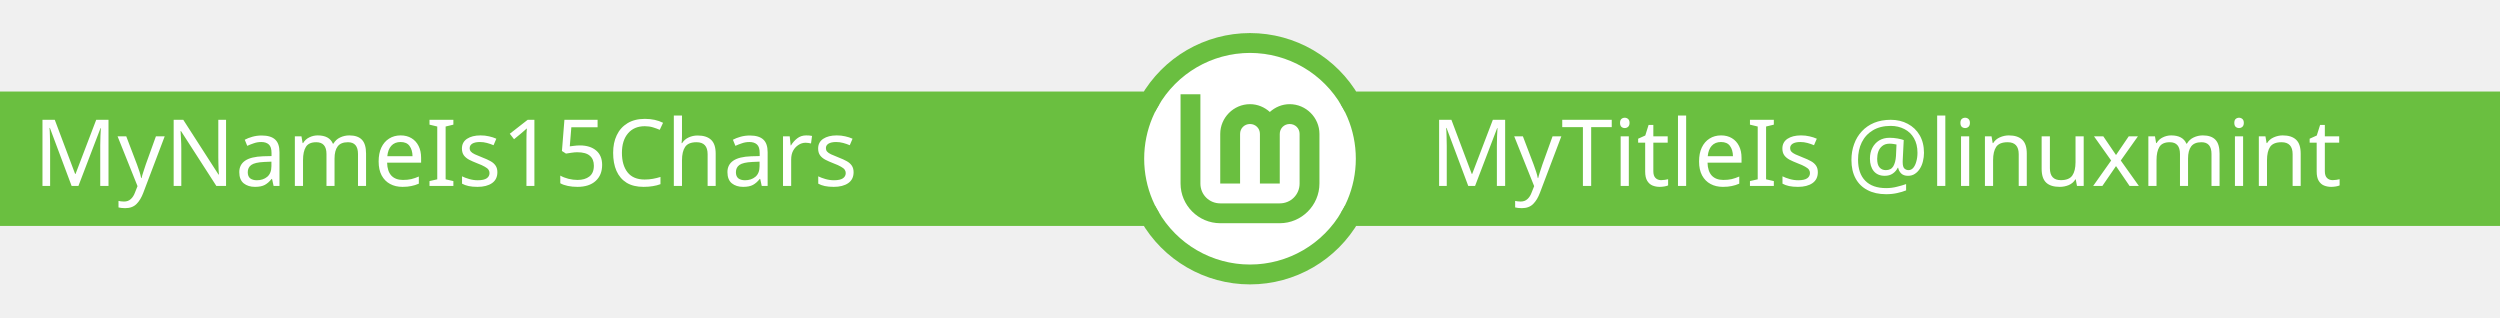
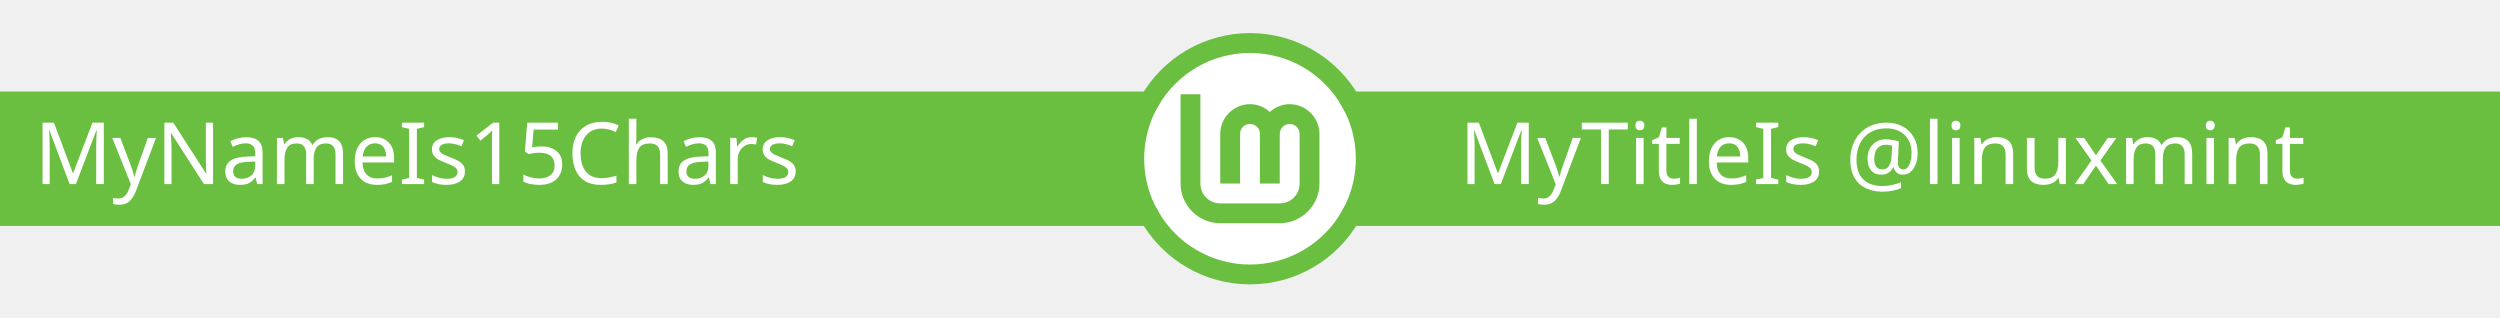
<svg xmlns="http://www.w3.org/2000/svg" width="378" height="48" viewBox="0 0 378 48" version="1.1" id="SVGRoot" xml:space="preserve">
  <defs id="defs132">
    <filter style="color-interpolation-filters:sRGB" id="filter4294" x="-0.012" y="-0.109" width="1.025" height="1.218">
      <feFlood flood-opacity="0.502" flood-color="rgb(0,0,0)" result="flood" id="feFlood4284" />
      <feComposite in="flood" in2="SourceGraphic" operator="in" result="composite1" id="feComposite4286" />
      <feGaussianBlur in="composite1" stdDeviation="2" result="blur" id="feGaussianBlur4288" />
      <feOffset dx="0" dy="0" result="offset" id="feOffset4290" />
      <feComposite in="offset" in2="offset" operator="atop" result="composite2" id="feComposite4292" />
    </filter>
  </defs>
  <g id="layer1" style="display:inline">
    <rect style="fill:#6abf40;stroke-width:0;fill-opacity:1;stroke:none" id="bar-fill" width="378" height="16.312" x="0" y="15.844" />
    <circle style="fill:#ffffff;fill-opacity:1;stroke:none;stroke-width:0" id="circle-fill" cx="189" cy="24" r="16" />
    <path style="color:#000000;fill:#6abf40;fill-opacity:1;stroke:none;stroke-width:0;stroke-dasharray:none" d="m 178.5,14.25 v 13.5 c 0,3.296 2.704,6 6,6 h 9 c 3.296,0 6,-2.704 6,-6 v -7.5 c 0,-2.468 -2.032,-4.5 -4.5,-4.5 -1.153,0 -2.2,0.456 -3,1.18 C 191.2,16.206 190.153,15.75 189,15.75 c -2.468,0 -4.5,2.032 -4.5,4.5 v 7.5 h 3 v -7.5 c 0,-0.846 0.654,-1.5 1.5,-1.5 0.846,0 1.5,0.654 1.5,1.5 v 7.5 h 3 v -7.5 c 0,-0.846 0.654,-1.5 1.5,-1.5 0.846,0 1.5,0.654 1.5,1.5 v 7.5 c 0,1.675 -1.325,3 -3,3 h -9 c -1.675,0 -3,-1.325 -3,-3 v -13.5 z" id="Lm-path" />
    <path id="path-bottom" style="fill:none;stroke:#6abf40;stroke-width:3;stroke-opacity:1" d="M 378,32.656 H 204.209 C 201.098,38.123 195.291,41.5 189,41.5 c -6.291,0 -12.098,-3.377 -15.209,-8.844 H 0" />
    <path id="path-top" style="fill:none;stroke:#6abf40;stroke-width:3;stroke-opacity:1" d="M 378,15.344 H 204.209 C 201.098,9.877 195.291,6.5 189,6.5 c -6.291,0 -12.098,3.377 -15.209,8.844 H 0" />
  </g>
  <g id="layer2" style="display:inline">
-     <text xml:space="preserve" style="font-weight:500;font-size:14px;font-family:Ubuntu;-inkscape-font-specification:'Ubuntu Medium';opacity:1;fill:#808080;fill-opacity:1;stroke-opacity:0.25" x="372.252" y="28.116" id="function">
-       <tspan id="tspan4818" x="372.252" y="28.116" style="font-style:normal;font-variant:normal;font-weight:normal;font-stretch:normal;font-size:14px;font-family:Ubuntu;-inkscape-font-specification:Ubuntu;text-align:end;text-anchor:end;fill:#ffffff;fill-opacity:1">MyTitleIs @linuxmint</tspan>
-     </text>
-     <text xml:space="preserve" style="font-style:italic;font-size:14px;font-family:Ubuntu;-inkscape-font-specification:'Ubuntu Italic';fill:none;stroke:#26c08c;stroke-width:0;stroke-dasharray:none" x="5.062" y="28.116" id="text405">
-       <tspan id="tspan403" x="5.062" y="28.116" style="font-style:normal;font-variant:normal;font-weight:normal;font-stretch:normal;font-size:14px;font-family:Ubuntu;-inkscape-font-specification:Ubuntu;fill:#ffffff;fill-opacity:1;stroke:none">MyNameIs15Chars</tspan>
-     </text>
+     <g id="text" style="display:inline">
+       <text xml:space="preserve" style="font-weight:500;font-size:13px;font-family:Ubuntu;-inkscape-font-specification:'Ubuntu Medium';opacity:1;fill:#808080;fill-opacity:1;stroke-opacity:0.25" x="372.247" y="27.829" id="function">
+         <tspan id="tspan4818" x="372.247" y="27.829" style="font-style:normal;font-variant:normal;font-weight:500;font-stretch:normal;font-size:13px;font-family:Ubuntu;-inkscape-font-specification:'Ubuntu Medium';text-align:end;text-anchor:end;fill:#ffffff;fill-opacity:1">MyTitleIs @linuxmint</tspan>
+       </text>
+       <text xml:space="preserve" style="font-style:italic;font-size:13px;font-family:Ubuntu;-inkscape-font-specification:'Ubuntu Italic';fill:none;stroke:#26c08c;stroke-width:0;stroke-dasharray:none" x="5.168" y="27.829" id="text405">
+         <tspan id="tspan403" x="5.168" y="27.829" style="font-style:normal;font-variant:normal;font-weight:500;font-stretch:normal;font-size:13px;font-family:Ubuntu;-inkscape-font-specification:'Ubuntu Medium';fill:#ffffff;fill-opacity:1;stroke:none">MyNameIs15Chars</tspan>
+       </text>
+     </g>
  </g>
</svg>
